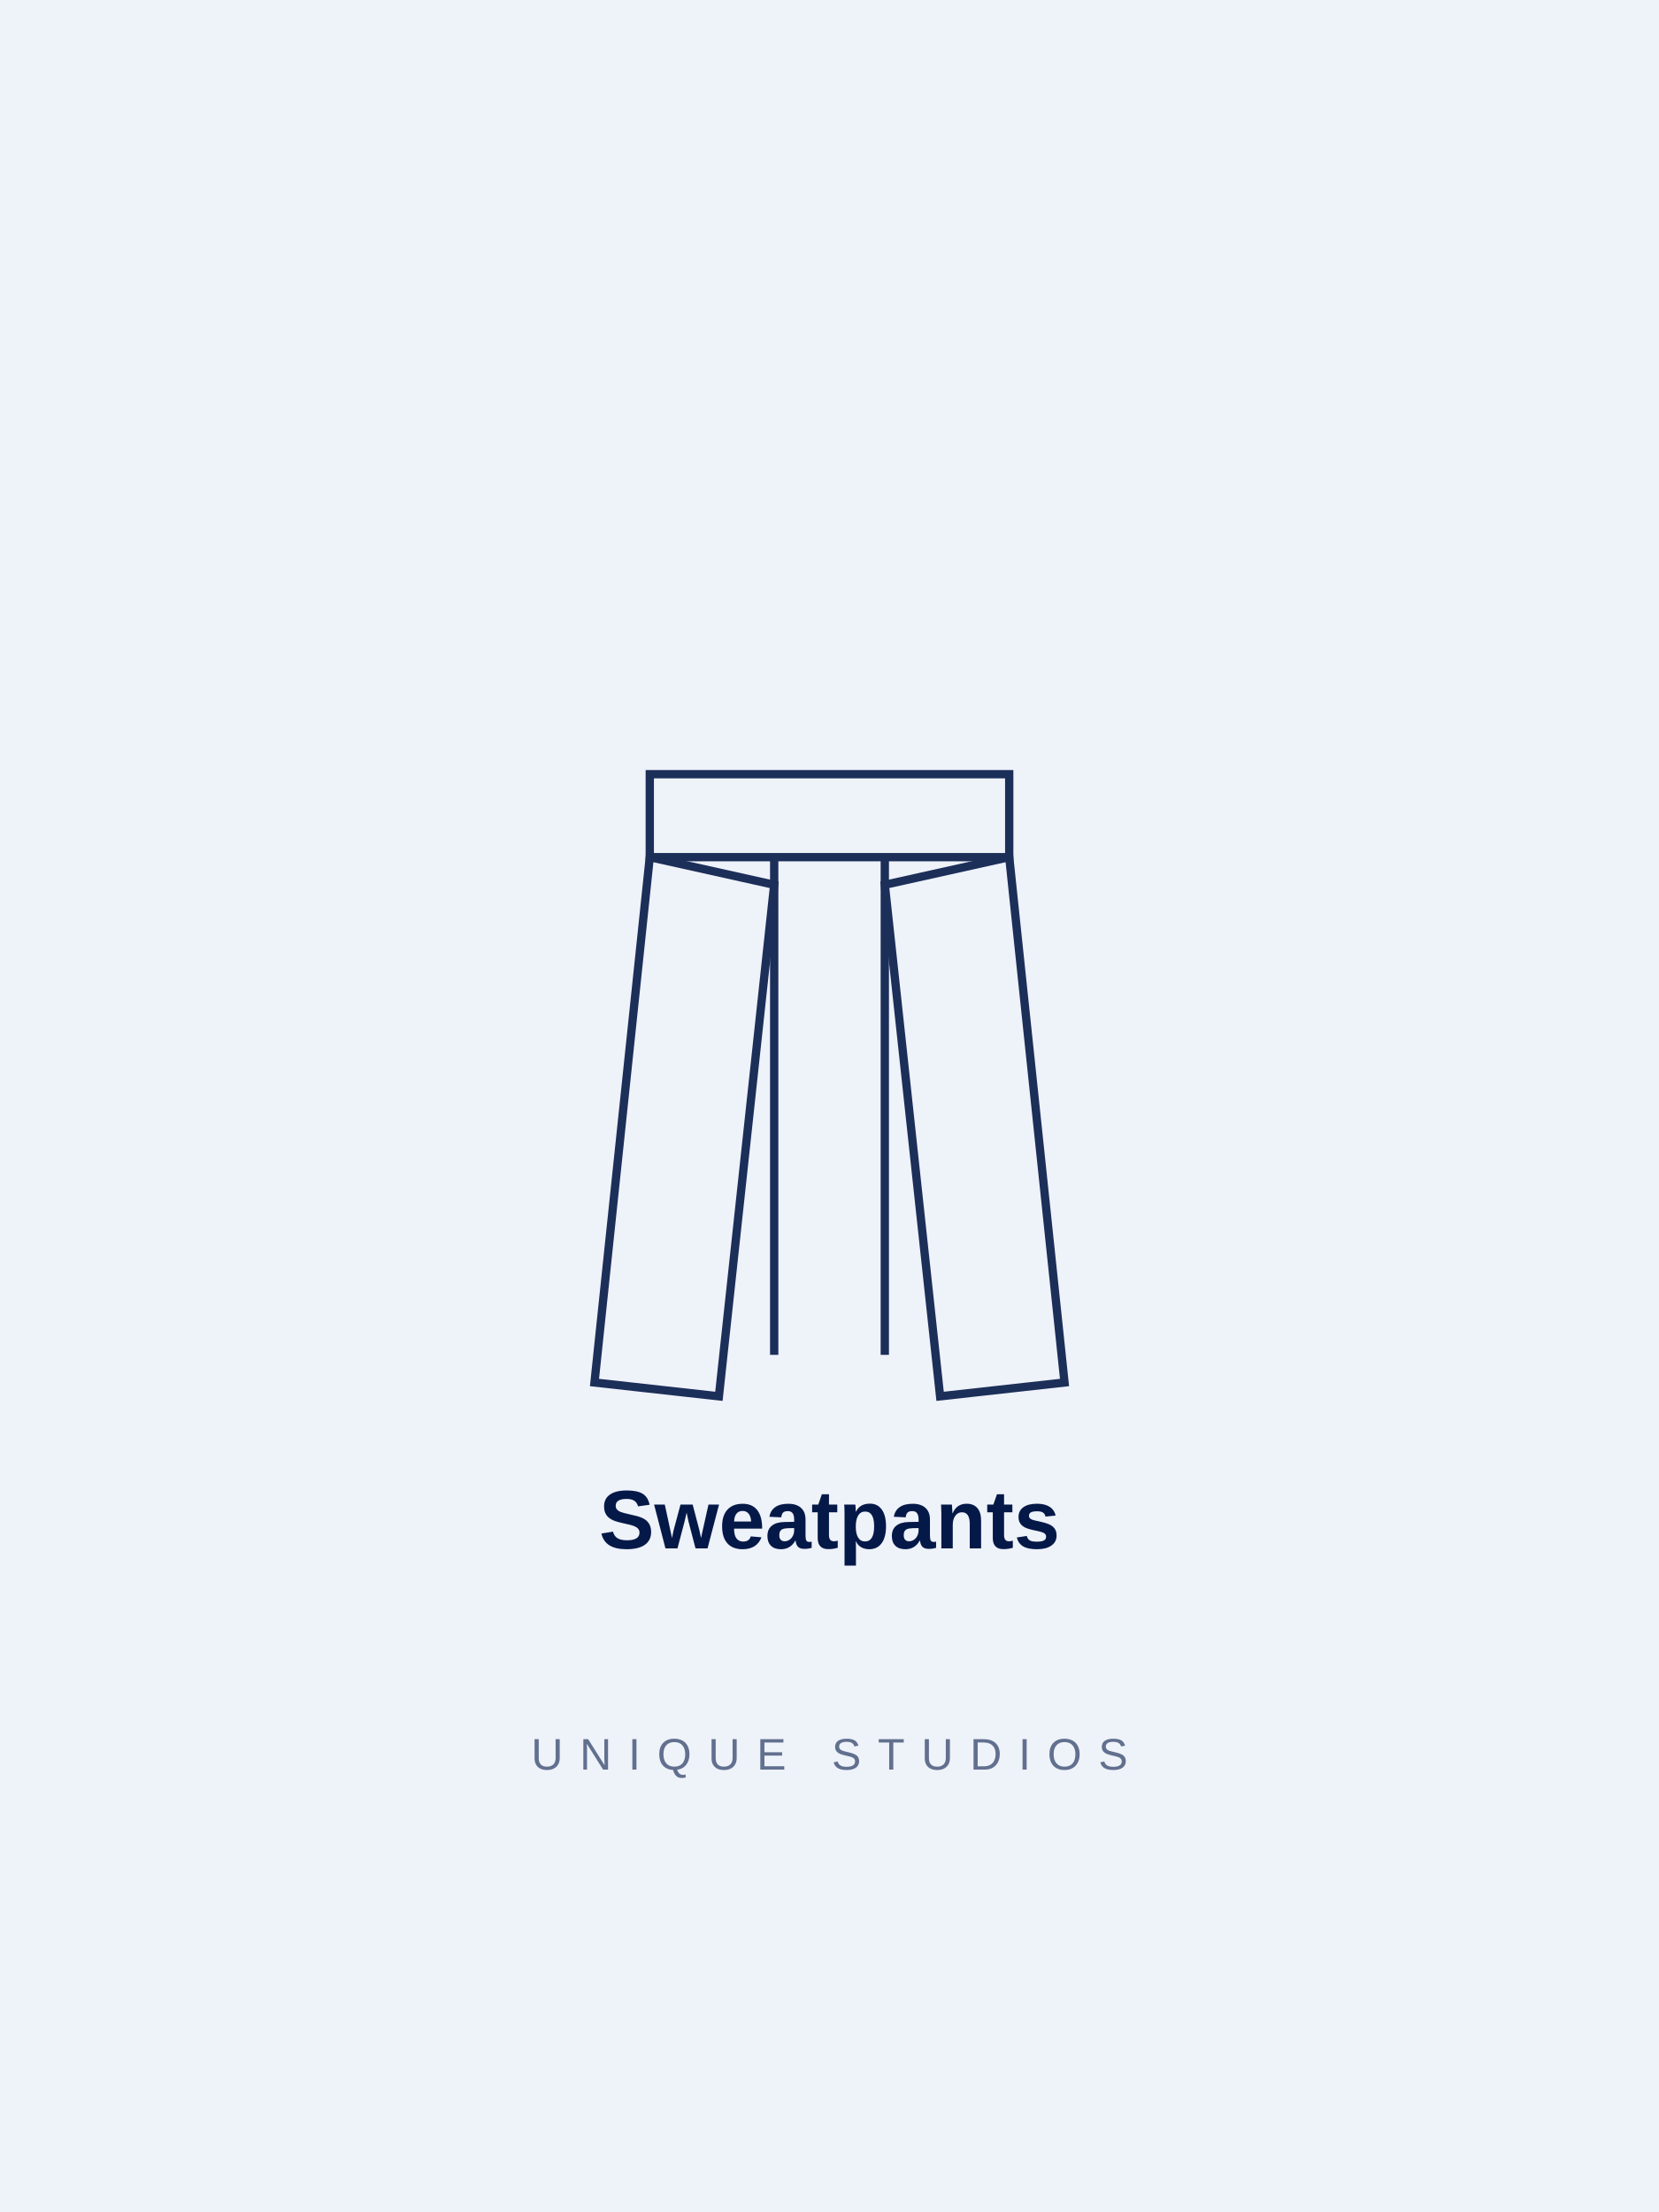
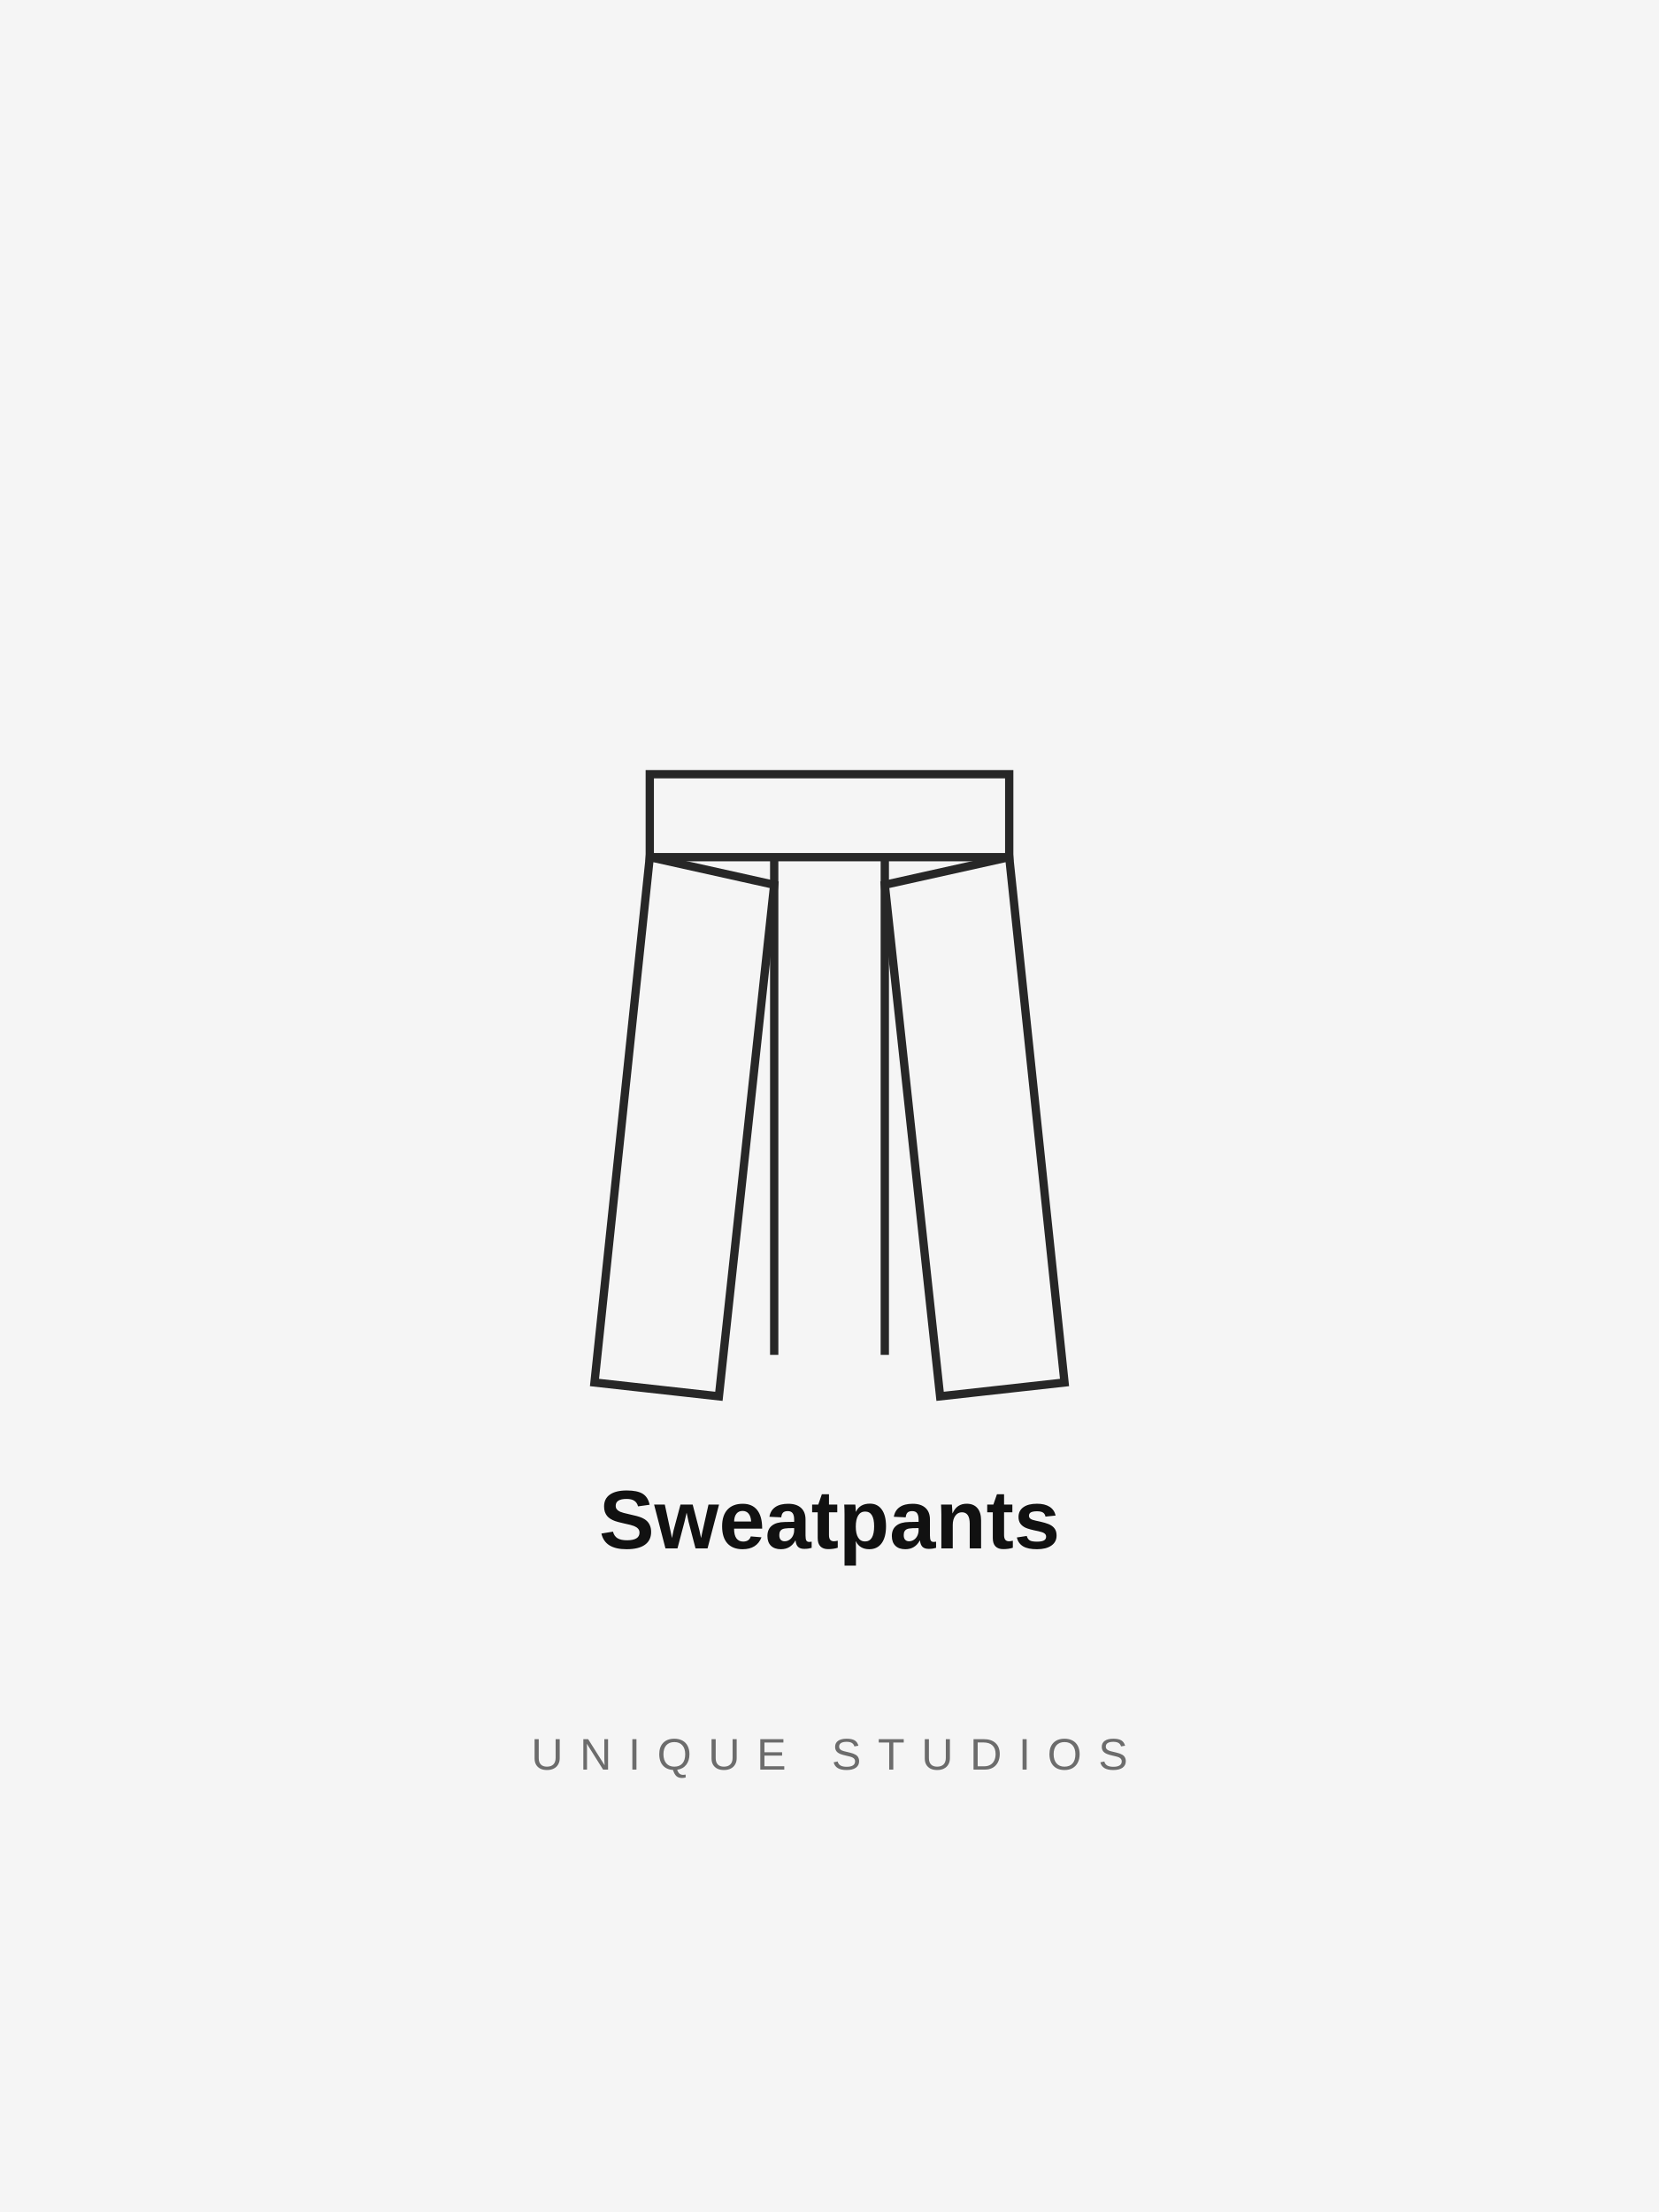
<svg xmlns="http://www.w3.org/2000/svg" width="600" height="800" viewBox="0 0 600 800">
-   <rect width="600" height="800" fill="#EEF2F9" />
-   <g fill="none" stroke="#051948" stroke-width="3" opacity="0.9">
+   <rect width="600" height="800" fill="#F5F5F5" />
+   <g fill="none" stroke="#111111" stroke-width="3" opacity="0.9">
    <path d="M235 280 h130 v30 h-130 z" />
    <path d="M235 310 l-20 190 45 5 20 -185z" />
    <path d="M365 310 l20 190 -45 5 -20 -185z" />
    <path d="M280 310 v180 M320 310 v180" />
  </g>
-   <text x="300" y="560" text-anchor="middle" font-family="Arial, sans-serif" font-size="30" font-weight="bold" fill="#051948">Sweatpants</text>
-   <text x="300" y="640" text-anchor="middle" font-family="Arial, sans-serif" font-size="16" letter-spacing="6" fill="#051948" opacity="0.6">UNIQUE STUDIOS</text>
+   <text x="300" y="560" text-anchor="middle" font-family="Arial, sans-serif" font-size="30" font-weight="bold" fill="#111111">Sweatpants</text>
+   <text x="300" y="640" text-anchor="middle" font-family="Arial, sans-serif" font-size="16" letter-spacing="6" fill="#111111" opacity="0.6">UNIQUE STUDIOS</text>
</svg>
